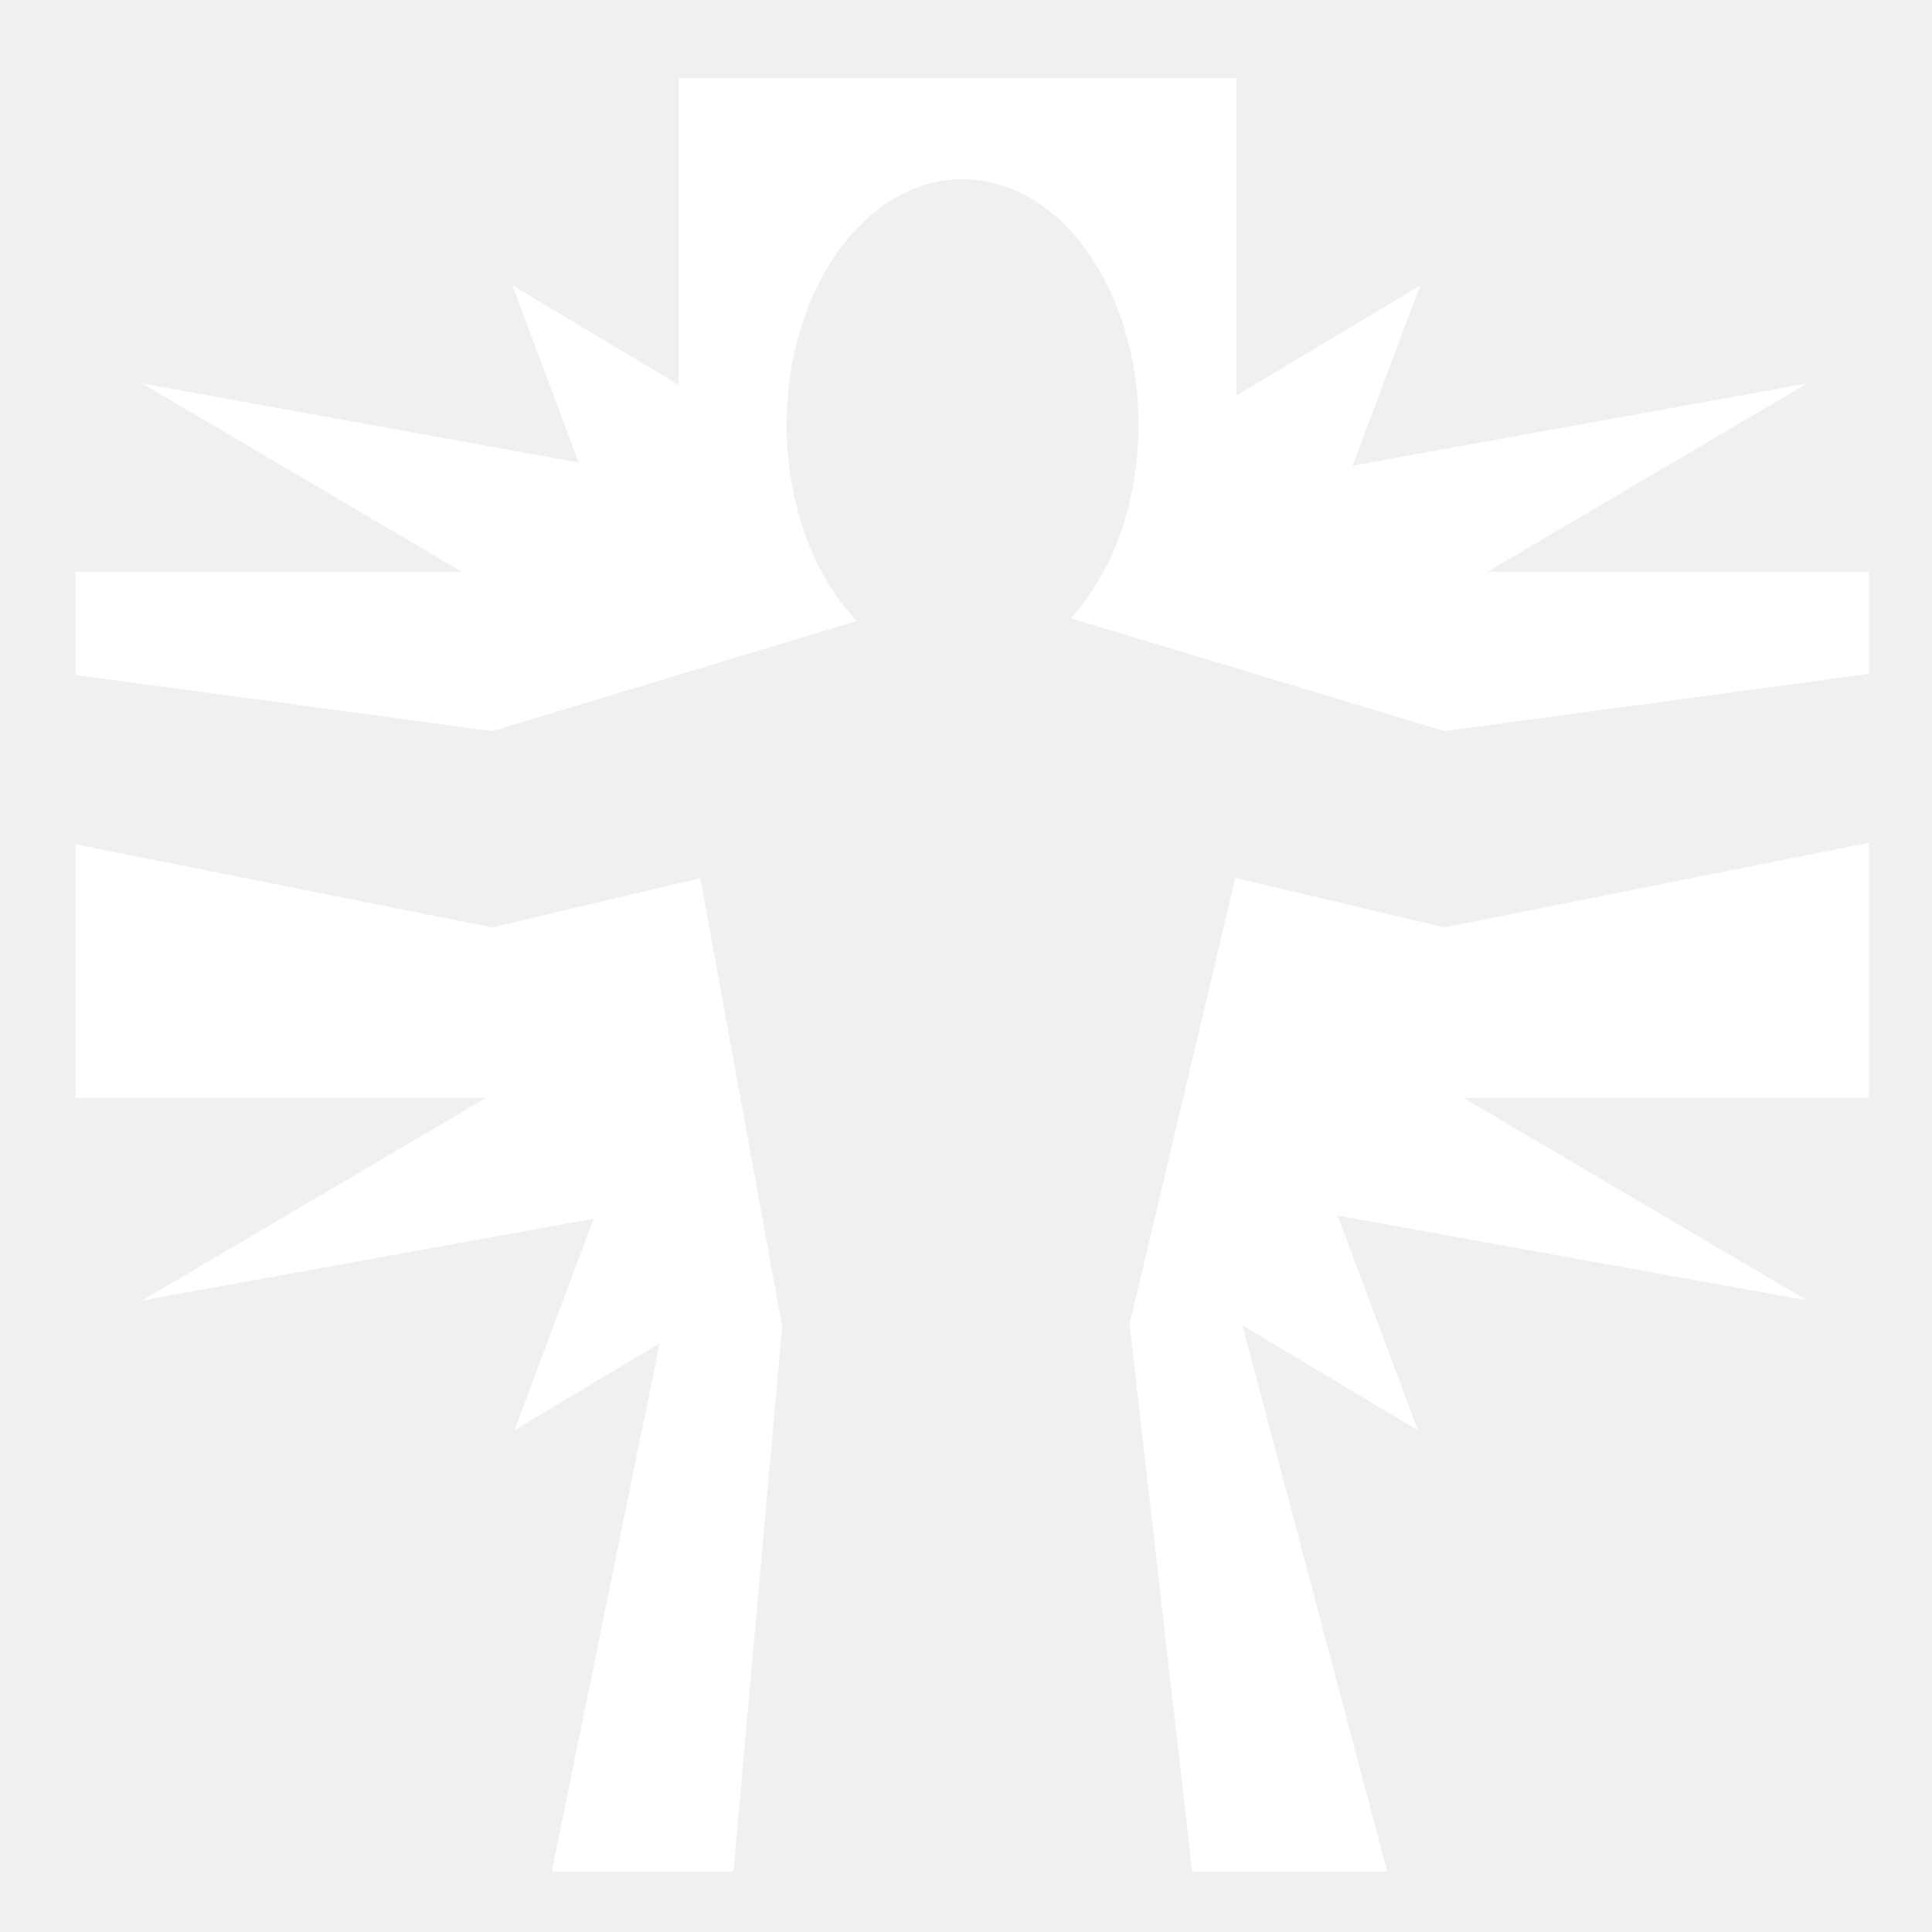
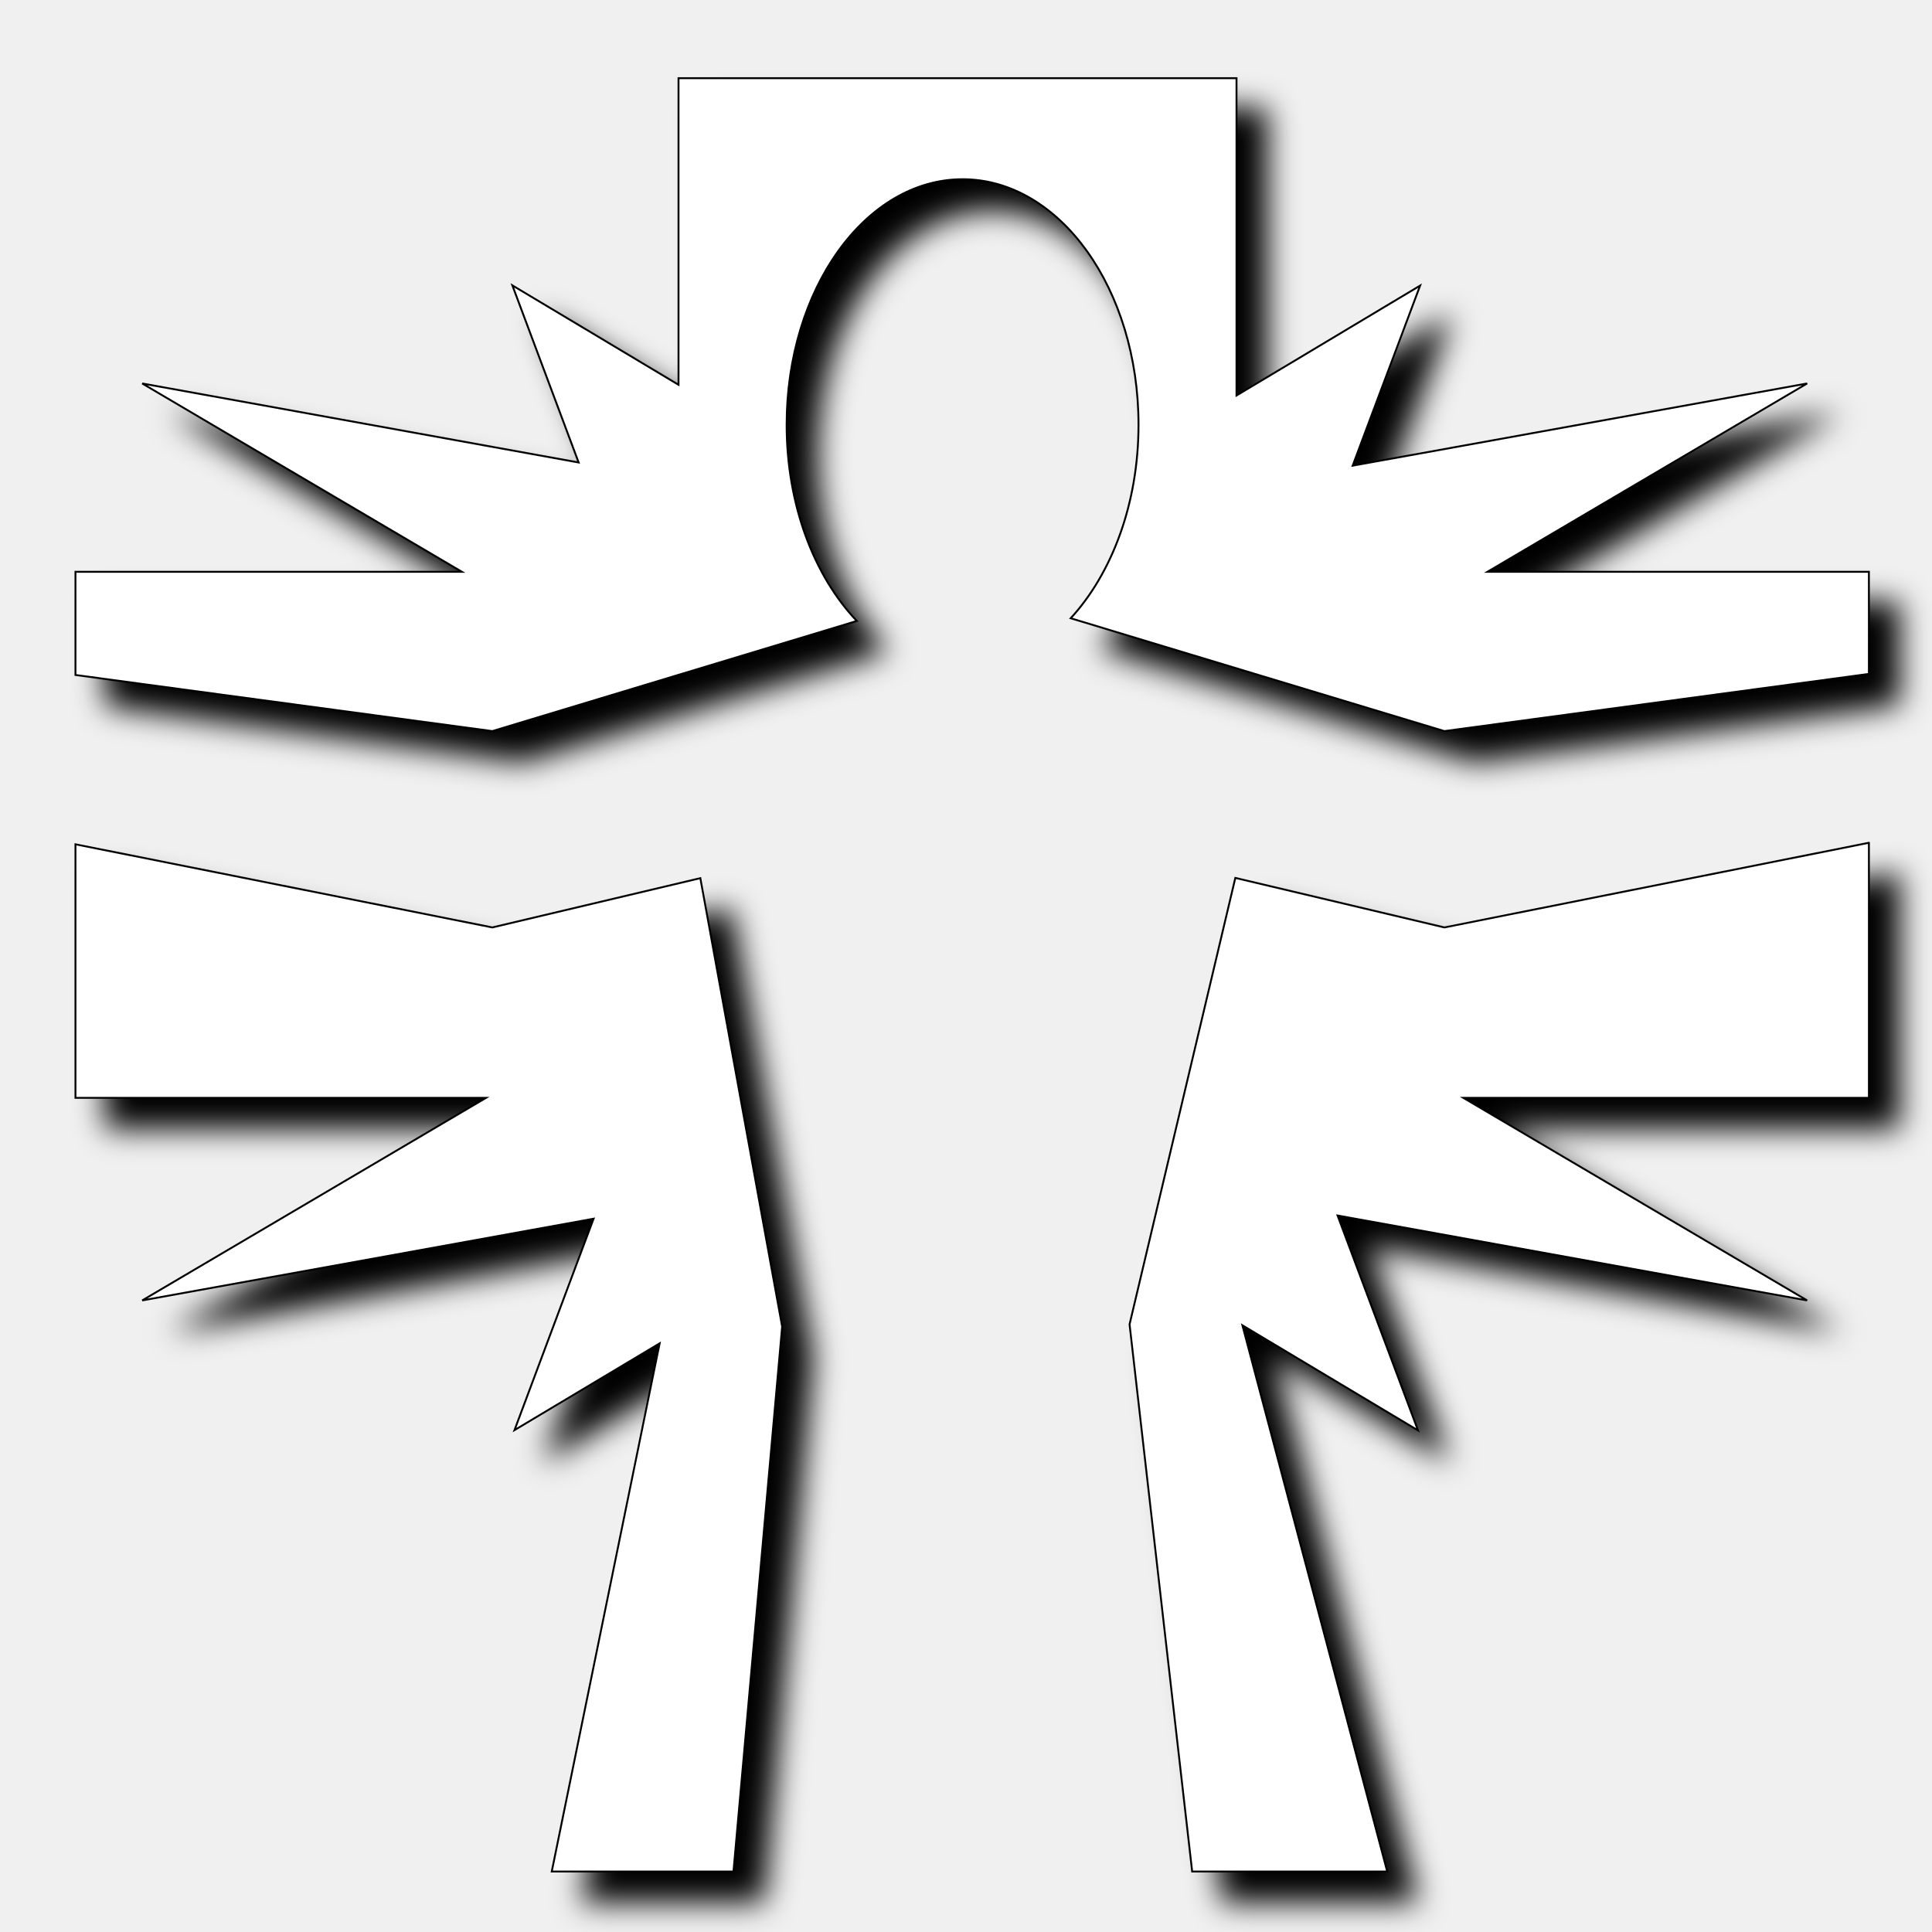
<svg xmlns="http://www.w3.org/2000/svg" viewBox="0 0 512 512" style="height: 512px; width: 512px;">
+   <defs>
+     <filter id="shadow-1" height="300%" width="300%" x="-100%" y="-100%">
+       <feFlood flood-color="rgba(0, 0, 0, 1)" result="flood" />
+       <feComposite in="flood" in2="SourceGraphic" operator="atop" result="composite" />
+       <feGaussianBlur in="composite" stdDeviation="4" result="blur" />
+       <feOffset dx="8" dy="8" result="offset" />
+       <feComposite in="SourceGraphic" in2="offset" operator="over" />
+     </filter>
+   </defs>
  <g class="" transform="translate(0,0)" style="">
-     <path d="M179.813 20.72v81.25L135.78 75.624l17.564 46.938-115.656-20.938 84.718 49.906H20v27.345l110.47 14.875 96.593-29.188c-11.303-11.87-18.594-30.743-18.594-52 0-35.926 20.87-65.062 46.624-65.062 25.753 0 46.625 29.136 46.625 65.063 0 20.847-7.038 39.375-17.97 51.28l99.03 29.907 112.5-15.156V151.53H394.19l84.718-49.905-120.437 21.78 17.874-47.718-48.656 29.126V20.72H179.813zM495.28 223.343l-112.5 22.437-55.405-13.124-28.03 118.313 16.592 145h51.688L329.25 351.22l46.53 27.842-21.31-56.937 124.436 22.5-91.125-53.688h107.5v-67.593zM20 223.75v67.188h108.813l-91.125 53.687L157.31 322.97 136.345 379l38.47-23-28.595 139.97h48.155L207.28 351.56 185.595 232.72l-55.125 13.06L20 223.75z" fill="#fff" fill-opacity="1" />
+     <path d="M179.813 20.72v81.25L135.78 75.624l17.564 46.938-115.656-20.938 84.718 49.906H20v27.345l110.47 14.875 96.593-29.188c-11.303-11.87-18.594-30.743-18.594-52 0-35.926 20.87-65.062 46.624-65.062 25.753 0 46.625 29.136 46.625 65.063 0 20.847-7.038 39.375-17.97 51.28l99.03 29.907 112.5-15.156V151.53H394.19l84.718-49.905-120.437 21.78 17.874-47.718-48.656 29.126V20.72H179.813zM495.28 223.343l-112.5 22.437-55.405-13.124-28.03 118.313 16.592 145h51.688L329.25 351.22l46.53 27.842-21.31-56.937 124.436 22.5-91.125-53.688h107.5v-67.593zM20 223.75v67.188h108.813l-91.125 53.687L157.31 322.97 136.345 379l38.47-23-28.595 139.97h48.155L207.28 351.56 185.595 232.72l-55.125 13.06L20 223.75z" fill="#ffffff" fill-opacity="1" stroke="#010000" stroke-opacity="1" stroke-width="0.5" filter="url(#shadow-1)" />
  </g>
</svg>
